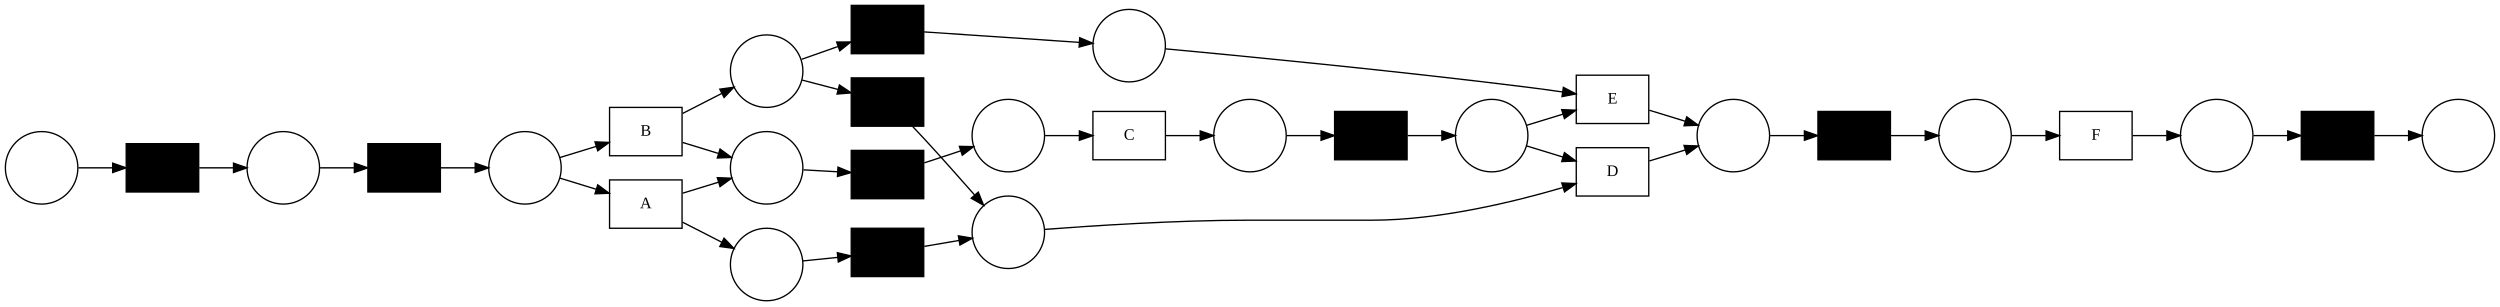
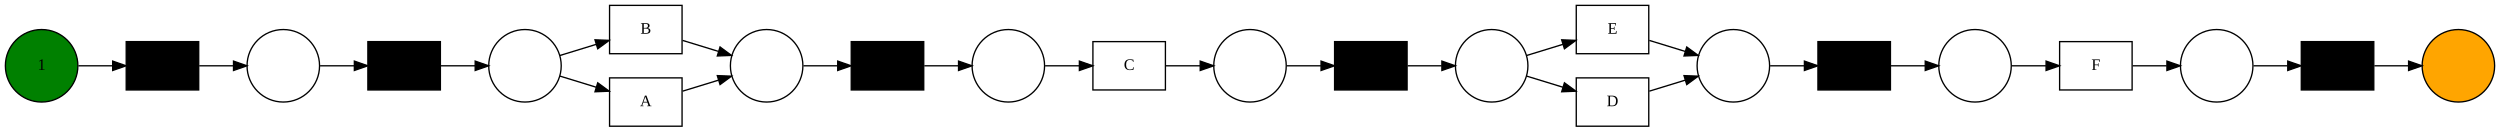
- <svg xmlns="http://www.w3.org/2000/svg" width="1862pt" height="228pt" viewBox="0.00 0.00 1862.00 228.00">
-   <g id="graph0" class="graph" transform="scale(1 1) rotate(0) translate(4 224)">
+ <svg xmlns="http://www.w3.org/2000/svg" width="1862pt" height="98pt" viewBox="0.00 0.00 1862.00 98.00">
+   <g id="graph0" class="graph" transform="scale(1 1) rotate(0) translate(4 94)">
    <g id="node1" class="node">
-       <polygon fill="black" stroke="black" points="1404,-141 1350,-141 1350,-105 1404,-105 1404,-141" />
+       <polygon fill="none" stroke="black" points="504,-90 450,-90 450,-54 504,-54 504,-90" />
+       <text text-anchor="middle" x="477" y="-68.9" font-family="Times New Roman,serif" font-size="12.00">B</text>
    </g>
-     <g id="node24" class="node">
-       <ellipse fill="none" stroke="black" cx="1467" cy="-123" rx="27" ry="27" />
+     <g id="node16" class="node">
+       <ellipse fill="none" stroke="black" cx="567" cy="-45" rx="27" ry="27" />
    </g>
-     <g id="edge30" class="edge">
-       <path fill="none" stroke="black" d="M1404.4,-123C1412.39,-123 1421.31,-123 1429.82,-123" />
-       <polygon fill="black" stroke="black" points="1429.92,-126.5 1439.92,-123 1429.92,-119.5 1429.92,-126.5" />
+     <g id="edge2" class="edge">
+       <path fill="none" stroke="black" d="M504.403,-63.899C512.79,-61.326 522.197,-58.439 531.088,-55.712" />
+       <polygon fill="black" stroke="black" points="532.29,-59.004 540.823,-52.725 530.236,-52.312 532.29,-59.004" />
    </g>
    <g id="node2" class="node">
-       <polygon fill="none" stroke="black" points="504,-90 450,-90 450,-54 504,-54 504,-90" />
-       <text text-anchor="middle" x="477" y="-68.9" font-family="Times New Roman,serif" font-size="12.00">A</text>
+       <polygon fill="black" stroke="black" points="324,-63 270,-63 270,-27 324,-27 324,-63" />
+     </g>
+     <g id="node14" class="node">
+       <ellipse fill="none" stroke="black" cx="387" cy="-45" rx="27" ry="27" />
+     </g>
+     <g id="edge21" class="edge">
+       <path fill="none" stroke="black" d="M324.403,-45C332.393,-45 341.311,-45 349.824,-45" />
+       <polygon fill="black" stroke="black" points="349.919,-48.5 359.919,-45 349.919,-41.5 349.919,-48.5" />
+     </g>
+     <g id="node3" class="node">
+       <polygon fill="none" stroke="black" points="1224,-90 1170,-90 1170,-54 1224,-54 1224,-90" />
+       <text text-anchor="middle" x="1197" y="-68.9" font-family="Times New Roman,serif" font-size="12.00">E</text>
+     </g>
+     <g id="node17" class="node">
+       <ellipse fill="none" stroke="black" cx="1287" cy="-45" rx="27" ry="27" />
+     </g>
+     <g id="edge4" class="edge">
+       <path fill="none" stroke="black" d="M1224.4,-63.899C1232.79,-61.326 1242.2,-58.439 1251.09,-55.712" />
+       <polygon fill="black" stroke="black" points="1252.29,-59.004 1260.82,-52.725 1250.24,-52.312 1252.29,-59.004" />
+     </g>
+     <g id="node4" class="node">
+       <polygon fill="black" stroke="black" points="1404,-63 1350,-63 1350,-27 1404,-27 1404,-63" />
+     </g>
+     <g id="node21" class="node">
+       <ellipse fill="none" stroke="black" cx="1467" cy="-45" rx="27" ry="27" />
+     </g>
+     <g id="edge24" class="edge">
+       <path fill="none" stroke="black" d="M1404.4,-45C1412.39,-45 1421.31,-45 1429.82,-45" />
+       <polygon fill="black" stroke="black" points="1429.92,-48.5 1439.92,-45 1429.92,-41.5 1429.92,-48.5" />
+     </g>
+     <g id="node5" class="node">
+       <polygon fill="none" stroke="black" points="1584,-63 1530,-63 1530,-27 1584,-27 1584,-63" />
+       <text text-anchor="middle" x="1557" y="-41.9" font-family="Times New Roman,serif" font-size="12.00">F</text>
+     </g>
+     <g id="node22" class="node">
+       <ellipse fill="none" stroke="black" cx="1647" cy="-45" rx="27" ry="27" />
+     </g>
+     <g id="edge6" class="edge">
+       <path fill="none" stroke="black" d="M1584.4,-45C1592.39,-45 1601.31,-45 1609.82,-45" />
+       <polygon fill="black" stroke="black" points="1609.92,-48.5 1619.92,-45 1609.92,-41.5 1609.92,-48.5" />
+     </g>
+     <g id="node6" class="node">
+       <polygon fill="black" stroke="black" points="144,-63 90,-63 90,-27 144,-27 144,-63" />
+     </g>
+     <g id="node18" class="node">
+       <ellipse fill="none" stroke="black" cx="207" cy="-45" rx="27" ry="27" />
+     </g>
+     <g id="edge19" class="edge">
+       <path fill="none" stroke="black" d="M144.403,-45C152.393,-45 161.311,-45 169.824,-45" />
+       <polygon fill="black" stroke="black" points="169.919,-48.5 179.919,-45 169.919,-41.5 169.919,-48.5" />
+     </g>
+     <g id="node7" class="node">
+       <polygon fill="none" stroke="black" points="504,-36 450,-36 450,-0 504,-0 504,-36" />
+       <text text-anchor="middle" x="477" y="-14.9" font-family="Times New Roman,serif" font-size="12.00">A</text>
+     </g>
+     <g id="edge1" class="edge">
+       <path fill="none" stroke="black" d="M504.403,-26.101C512.79,-28.674 522.197,-31.561 531.088,-34.288" />
+       <polygon fill="black" stroke="black" points="530.236,-37.688 540.823,-37.275 532.29,-30.996 530.236,-37.688" />
+     </g>
+     <g id="node8" class="node">
+       <polygon fill="black" stroke="black" points="684,-63 630,-63 630,-27 684,-27 684,-63" />
    </g>
    <g id="node19" class="node">
-       <ellipse fill="none" stroke="black" cx="567" cy="-99" rx="27" ry="27" />
+       <ellipse fill="none" stroke="black" cx="747" cy="-45" rx="27" ry="27" />
    </g>
-     <g id="edge2" class="edge">
-       <path fill="none" stroke="black" d="M504.403,-80.101C512.79,-82.674 522.197,-85.561 531.088,-88.288" />
-       <polygon fill="black" stroke="black" points="530.236,-91.688 540.823,-91.275 532.29,-84.996 530.236,-91.688" />
+     <g id="edge23" class="edge">
+       <path fill="none" stroke="black" d="M684.403,-45C692.393,-45 701.311,-45 709.824,-45" />
+       <polygon fill="black" stroke="black" points="709.919,-48.5 719.919,-45 709.919,-41.5 709.919,-48.5" />
    </g>
-     <g id="node27" class="node">
-       <ellipse fill="none" stroke="black" cx="567" cy="-27" rx="27" ry="27" />
+     <g id="node9" class="node">
+       <polygon fill="none" stroke="black" points="864,-63 810,-63 810,-27 864,-27 864,-63" />
+       <text text-anchor="middle" x="837" y="-41.9" font-family="Times New Roman,serif" font-size="12.00">C</text>
+     </g>
+     <g id="node20" class="node">
+       <ellipse fill="none" stroke="black" cx="927" cy="-45" rx="27" ry="27" />
    </g>
    <g id="edge3" class="edge">
-       <path fill="none" stroke="black" d="M504.403,-58.498C513.611,-53.79 524.049,-48.452 533.683,-43.526" />
-       <polygon fill="black" stroke="black" points="535.295,-46.632 542.605,-38.963 532.108,-40.4 535.295,-46.632" />
+       <path fill="none" stroke="black" d="M864.403,-45C872.393,-45 881.311,-45 889.824,-45" />
+       <polygon fill="black" stroke="black" points="889.919,-48.5 899.919,-45 889.919,-41.5 889.919,-48.5" />
    </g>
-     <g id="node3" class="node">
-       <polygon fill="none" stroke="black" points="864,-141 810,-141 810,-105 864,-105 864,-141" />
-       <text text-anchor="middle" x="837" y="-119.9" font-family="Times New Roman,serif" font-size="12.00">C</text>
+     <g id="node10" class="node">
+       <polygon fill="none" stroke="black" points="1224,-36 1170,-36 1170,-0 1224,-0 1224,-36" />
+       <text text-anchor="middle" x="1197" y="-14.9" font-family="Times New Roman,serif" font-size="12.00">D</text>
+     </g>
+     <g id="edge5" class="edge">
+       <path fill="none" stroke="black" d="M1224.4,-26.101C1232.79,-28.674 1242.2,-31.561 1251.09,-34.288" />
+       <polygon fill="black" stroke="black" points="1250.24,-37.688 1260.82,-37.275 1252.29,-30.996 1250.24,-37.688" />
+     </g>
+     <g id="node11" class="node">
+       <polygon fill="black" stroke="black" points="1044,-63 990,-63 990,-27 1044,-27 1044,-63" />
+     </g>
+     <g id="node15" class="node">
+       <ellipse fill="none" stroke="black" cx="1107" cy="-45" rx="27" ry="27" />
+     </g>
+     <g id="edge22" class="edge">
+       <path fill="none" stroke="black" d="M1044.4,-45C1052.39,-45 1061.31,-45 1069.82,-45" />
+       <polygon fill="black" stroke="black" points="1069.92,-48.5 1079.92,-45 1069.92,-41.5 1069.92,-48.5" />
+     </g>
+     <g id="node12" class="node">
+       <polygon fill="black" stroke="black" points="1764,-63 1710,-63 1710,-27 1764,-27 1764,-63" />
    </g>
    <g id="node23" class="node">
-       <ellipse fill="none" stroke="black" cx="927" cy="-123" rx="27" ry="27" />
+       <ellipse fill="orange" stroke="black" cx="1827" cy="-45" rx="27" ry="27" />
    </g>
-     <g id="edge4" class="edge">
-       <path fill="none" stroke="black" d="M864.403,-123C872.393,-123 881.311,-123 889.824,-123" />
-       <polygon fill="black" stroke="black" points="889.919,-126.5 899.919,-123 889.919,-119.5 889.919,-126.5" />
+     <g id="edge20" class="edge">
+       <path fill="none" stroke="black" d="M1764.4,-45C1772.39,-45 1781.31,-45 1789.82,-45" />
+       <polygon fill="black" stroke="black" points="1789.92,-48.5 1799.92,-45 1789.92,-41.5 1789.92,-48.5" />
    </g>
-     <g id="node4" class="node">
-       <polygon fill="black" stroke="black" points="684,-54 630,-54 630,-18 684,-18 684,-54" />
+     <g id="node13" class="node">
+       <ellipse fill="green" stroke="black" cx="27" cy="-45" rx="27" ry="27" />
+       <text text-anchor="middle" x="27" y="-41.9" font-family="Times New Roman,serif" font-size="12.00">1</text>
    </g>
-     <g id="node29" class="node">
-       <ellipse fill="none" stroke="black" cx="747" cy="-51" rx="27" ry="27" />
+     <g id="edge18" class="edge">
+       <path fill="none" stroke="black" d="M54.403,-45C62.393,-45 71.311,-45 79.824,-45" />
+       <polygon fill="black" stroke="black" points="79.919,-48.5 89.919,-45 79.919,-41.5 79.919,-48.5" />
    </g>
-     <g id="edge32" class="edge">
-       <path fill="none" stroke="black" d="M684.403,-40.501C692.554,-41.89 701.669,-43.444 710.337,-44.921" />
-       <polygon fill="black" stroke="black" points="709.775,-48.376 720.221,-46.606 710.952,-41.475 709.775,-48.376" />
-     </g>
-     <g id="node5" class="node">
-       <polygon fill="black" stroke="black" points="684,-220 630,-220 630,-184 684,-184 684,-220" />
-     </g>
-     <g id="node30" class="node">
-       <ellipse fill="none" stroke="black" cx="837" cy="-190" rx="27" ry="27" />
-     </g>
-     <g id="edge34" class="edge">
-       <path fill="none" stroke="black" d="M684.265,-200.229C714.851,-198.167 765.551,-194.749 799.843,-192.438" />
-       <polygon fill="black" stroke="black" points="800.176,-195.923 809.918,-191.758 799.705,-188.939 800.176,-195.923" />
-     </g>
-     <g id="node6" class="node">
-       <polygon fill="none" stroke="black" points="504,-144 450,-144 450,-108 504,-108 504,-144" />
-       <text text-anchor="middle" x="477" y="-122.9" font-family="Times New Roman,serif" font-size="12.00">B</text>
-     </g>
-     <g id="edge5" class="edge">
-       <path fill="none" stroke="black" d="M504.403,-117.899C512.79,-115.326 522.197,-112.439 531.088,-109.712" />
-       <polygon fill="black" stroke="black" points="532.29,-113.004 540.823,-106.725 530.236,-106.312 532.29,-113.004" />
-     </g>
-     <g id="node28" class="node">
-       <ellipse fill="none" stroke="black" cx="567" cy="-171" rx="27" ry="27" />
-     </g>
-     <g id="edge6" class="edge">
-       <path fill="none" stroke="black" d="M504.403,-139.501C513.611,-144.21 524.049,-149.548 533.683,-154.474" />
-       <polygon fill="black" stroke="black" points="532.108,-157.6 542.605,-159.037 535.295,-151.368 532.108,-157.6" />
-     </g>
-     <g id="node7" class="node">
-       <polygon fill="none" stroke="black" points="1224,-168 1170,-168 1170,-132 1224,-132 1224,-168" />
-       <text text-anchor="middle" x="1197" y="-146.9" font-family="Times New Roman,serif" font-size="12.00">E</text>
-     </g>
-     <g id="node20" class="node">
-       <ellipse fill="none" stroke="black" cx="1287" cy="-123" rx="27" ry="27" />
-     </g>
-     <g id="edge1" class="edge">
-       <path fill="none" stroke="black" d="M1224.4,-141.899C1232.79,-139.326 1242.2,-136.439 1251.09,-133.712" />
-       <polygon fill="black" stroke="black" points="1252.29,-137.004 1260.82,-130.725 1250.24,-130.312 1252.29,-137.004" />
-     </g>
-     <g id="node8" class="node">
-       <polygon fill="none" stroke="black" points="1584,-141 1530,-141 1530,-105 1584,-105 1584,-141" />
-       <text text-anchor="middle" x="1557" y="-119.9" font-family="Times New Roman,serif" font-size="12.00">F</text>
-     </g>
-     <g id="node25" class="node">
-       <ellipse fill="none" stroke="black" cx="1647" cy="-123" rx="27" ry="27" />
+     <g id="edge8" class="edge">
+       <path fill="none" stroke="black" d="M412.982,-52.665C421.415,-55.252 431.003,-58.194 440.111,-60.989" />
+       <polygon fill="black" stroke="black" points="439.141,-64.352 449.727,-63.939 441.194,-57.66 439.141,-64.352" />
    </g>
    <g id="edge7" class="edge">
-       <path fill="none" stroke="black" d="M1584.4,-123C1592.39,-123 1601.31,-123 1609.82,-123" />
-       <polygon fill="black" stroke="black" points="1609.92,-126.5 1619.92,-123 1609.92,-119.5 1609.92,-126.5" />
-     </g>
-     <g id="node9" class="node">
-       <polygon fill="black" stroke="black" points="324,-117 270,-117 270,-81 324,-81 324,-117" />
-     </g>
-     <g id="node16" class="node">
-       <ellipse fill="none" stroke="black" cx="387" cy="-99" rx="27" ry="27" />
-     </g>
-     <g id="edge28" class="edge">
-       <path fill="none" stroke="black" d="M324.403,-99C332.393,-99 341.311,-99 349.824,-99" />
-       <polygon fill="black" stroke="black" points="349.919,-102.5 359.919,-99 349.919,-95.5 349.919,-102.5" />
-     </g>
-     <g id="node10" class="node">
-       <polygon fill="black" stroke="black" points="144,-117 90,-117 90,-81 144,-81 144,-117" />
-     </g>
-     <g id="node21" class="node">
-       <ellipse fill="none" stroke="black" cx="207" cy="-99" rx="27" ry="27" />
-     </g>
-     <g id="edge26" class="edge">
-       <path fill="none" stroke="black" d="M144.403,-99C152.393,-99 161.311,-99 169.824,-99" />
-       <polygon fill="black" stroke="black" points="169.919,-102.5 179.919,-99 169.919,-95.5 169.919,-102.5" />
-     </g>
-     <g id="node11" class="node">
-       <polygon fill="black" stroke="black" points="684,-112 630,-112 630,-76 684,-76 684,-112" />
-     </g>
-     <g id="node22" class="node">
-       <ellipse fill="none" stroke="black" cx="747" cy="-123" rx="27" ry="27" />
-     </g>
-     <g id="edge31" class="edge">
-       <path fill="none" stroke="black" d="M684.403,-102.701C692.954,-105.519 702.567,-108.687 711.61,-111.667" />
-       <polygon fill="black" stroke="black" points="710.53,-114.996 721.123,-114.802 712.721,-108.348 710.53,-114.996" />
-     </g>
-     <g id="node12" class="node">
-       <polygon fill="none" stroke="black" points="1224,-114 1170,-114 1170,-78 1224,-78 1224,-114" />
-       <text text-anchor="middle" x="1197" y="-92.9" font-family="Times New Roman,serif" font-size="12.00">D</text>
-     </g>
-     <g id="edge8" class="edge">
-       <path fill="none" stroke="black" d="M1224.4,-104.101C1232.79,-106.674 1242.2,-109.561 1251.09,-112.288" />
-       <polygon fill="black" stroke="black" points="1250.24,-115.688 1260.82,-115.275 1252.29,-108.996 1250.24,-115.688" />
-     </g>
-     <g id="node13" class="node">
-       <polygon fill="black" stroke="black" points="1044,-141 990,-141 990,-105 1044,-105 1044,-141" />
-     </g>
-     <g id="node17" class="node">
-       <ellipse fill="none" stroke="black" cx="1107" cy="-123" rx="27" ry="27" />
-     </g>
-     <g id="edge29" class="edge">
-       <path fill="none" stroke="black" d="M1044.4,-123C1052.39,-123 1061.31,-123 1069.82,-123" />
-       <polygon fill="black" stroke="black" points="1069.92,-126.5 1079.92,-123 1069.92,-119.5 1069.92,-126.5" />
-     </g>
-     <g id="node14" class="node">
-       <polygon fill="black" stroke="black" points="1764,-141 1710,-141 1710,-105 1764,-105 1764,-141" />
-     </g>
-     <g id="node18" class="node">
-       <ellipse fill="none" stroke="black" cx="1827" cy="-123" rx="27" ry="27" />
-     </g>
-     <g id="edge27" class="edge">
-       <path fill="none" stroke="black" d="M1764.4,-123C1772.39,-123 1781.31,-123 1789.82,-123" />
-       <polygon fill="black" stroke="black" points="1789.92,-126.5 1799.92,-123 1789.92,-119.5 1789.92,-126.5" />
-     </g>
-     <g id="node15" class="node">
-       <polygon fill="black" stroke="black" points="684,-166 630,-166 630,-130 684,-130 684,-166" />
-     </g>
-     <g id="edge33" class="edge">
-       <path fill="none" stroke="black" d="M675.726,-129.798C678.515,-126.875 681.351,-123.868 684,-121 696.679,-107.272 710.491,-91.737 721.854,-78.795" />
-       <polygon fill="black" stroke="black" points="724.627,-80.941 728.58,-71.112 719.36,-76.331 724.627,-80.941" />
+       <path fill="none" stroke="black" d="M412.982,-37.335C421.415,-34.748 431.003,-31.806 440.111,-29.012" />
+       <polygon fill="black" stroke="black" points="441.194,-32.34 449.727,-26.061 439.141,-25.648 441.194,-32.34" />
    </g>
    <g id="edge9" class="edge">
-       <path fill="none" stroke="black" d="M412.982,-91.335C421.415,-88.748 431.003,-85.806 440.111,-83.011" />
-       <polygon fill="black" stroke="black" points="441.194,-86.34 449.727,-80.061 439.141,-79.648 441.194,-86.34" />
+       <path fill="none" stroke="black" d="M1132.98,-52.665C1141.42,-55.252 1151,-58.194 1160.11,-60.989" />
+       <polygon fill="black" stroke="black" points="1159.14,-64.352 1169.73,-63.939 1161.19,-57.66 1159.14,-64.352" />
    </g>
    <g id="edge10" class="edge">
-       <path fill="none" stroke="black" d="M412.982,-106.665C421.415,-109.252 431.003,-112.194 440.111,-114.989" />
-       <polygon fill="black" stroke="black" points="439.141,-118.352 449.727,-117.939 441.194,-111.66 439.141,-118.352" />
+       <path fill="none" stroke="black" d="M1132.98,-37.335C1141.42,-34.748 1151,-31.806 1160.11,-29.012" />
+       <polygon fill="black" stroke="black" points="1161.19,-32.34 1169.73,-26.061 1159.14,-25.648 1161.19,-32.34" />
    </g>
    <g id="edge11" class="edge">
-       <path fill="none" stroke="black" d="M1132.98,-130.665C1141.42,-133.252 1151,-136.194 1160.11,-138.989" />
-       <polygon fill="black" stroke="black" points="1159.14,-142.352 1169.73,-141.939 1161.19,-135.66 1159.14,-142.352" />
+       <path fill="none" stroke="black" d="M594.403,-45C602.393,-45 611.311,-45 619.824,-45" />
+       <polygon fill="black" stroke="black" points="619.919,-48.5 629.919,-45 619.919,-41.5 619.919,-48.5" />
    </g>
    <g id="edge12" class="edge">
-       <path fill="none" stroke="black" d="M1132.98,-115.335C1141.42,-112.748 1151,-109.806 1160.11,-107.011" />
-       <polygon fill="black" stroke="black" points="1161.19,-110.34 1169.73,-104.061 1159.14,-103.648 1161.19,-110.34" />
+       <path fill="none" stroke="black" d="M1314.4,-45C1322.39,-45 1331.31,-45 1339.82,-45" />
+       <polygon fill="black" stroke="black" points="1339.92,-48.5 1349.92,-45 1339.92,-41.5 1339.92,-48.5" />
    </g>
    <g id="edge13" class="edge">
-       <path fill="none" stroke="black" d="M594.403,-97.5C602.393,-97.046 611.311,-96.539 619.824,-96.055" />
-       <polygon fill="black" stroke="black" points="620.134,-99.544 629.919,-95.482 619.737,-92.555 620.134,-99.544" />
+       <path fill="none" stroke="black" d="M234.403,-45C242.393,-45 251.311,-45 259.824,-45" />
+       <polygon fill="black" stroke="black" points="259.919,-48.5 269.919,-45 259.919,-41.5 259.919,-48.5" />
    </g>
    <g id="edge14" class="edge">
-       <path fill="none" stroke="black" d="M1314.4,-123C1322.39,-123 1331.31,-123 1339.82,-123" />
-       <polygon fill="black" stroke="black" points="1339.92,-126.5 1349.92,-123 1339.92,-119.5 1339.92,-126.5" />
+       <path fill="none" stroke="black" d="M774.403,-45C782.393,-45 791.311,-45 799.824,-45" />
+       <polygon fill="black" stroke="black" points="799.919,-48.5 809.919,-45 799.919,-41.5 799.919,-48.5" />
    </g>
    <g id="edge15" class="edge">
-       <path fill="none" stroke="black" d="M234.403,-99C242.393,-99 251.311,-99 259.824,-99" />
-       <polygon fill="black" stroke="black" points="259.919,-102.5 269.919,-99 259.919,-95.5 259.919,-102.5" />
+       <path fill="none" stroke="black" d="M954.403,-45C962.393,-45 971.311,-45 979.824,-45" />
+       <polygon fill="black" stroke="black" points="979.919,-48.5 989.919,-45 979.919,-41.5 979.919,-48.5" />
    </g>
    <g id="edge16" class="edge">
-       <path fill="none" stroke="black" d="M774.403,-123C782.393,-123 791.311,-123 799.824,-123" />
-       <polygon fill="black" stroke="black" points="799.919,-126.5 809.919,-123 799.919,-119.5 799.919,-126.5" />
+       <path fill="none" stroke="black" d="M1494.4,-45C1502.39,-45 1511.31,-45 1519.82,-45" />
+       <polygon fill="black" stroke="black" points="1519.92,-48.5 1529.92,-45 1519.92,-41.5 1519.92,-48.5" />
    </g>
    <g id="edge17" class="edge">
-       <path fill="none" stroke="black" d="M954.403,-123C962.393,-123 971.311,-123 979.824,-123" />
-       <polygon fill="black" stroke="black" points="979.919,-126.5 989.919,-123 979.919,-119.5 979.919,-126.5" />
-     </g>
-     <g id="edge18" class="edge">
-       <path fill="none" stroke="black" d="M1494.4,-123C1502.39,-123 1511.31,-123 1519.82,-123" />
-       <polygon fill="black" stroke="black" points="1519.92,-126.5 1529.92,-123 1519.92,-119.5 1519.92,-126.5" />
-     </g>
-     <g id="edge19" class="edge">
-       <path fill="none" stroke="black" d="M1674.4,-123C1682.39,-123 1691.31,-123 1699.82,-123" />
-       <polygon fill="black" stroke="black" points="1699.92,-126.5 1709.92,-123 1699.92,-119.5 1699.92,-126.5" />
-     </g>
-     <g id="node26" class="node">
-       <ellipse fill="none" stroke="black" cx="27" cy="-99" rx="27" ry="27" />
-     </g>
-     <g id="edge20" class="edge">
-       <path fill="none" stroke="black" d="M54.403,-99C62.393,-99 71.311,-99 79.824,-99" />
-       <polygon fill="black" stroke="black" points="79.919,-102.5 89.919,-99 79.919,-95.5 79.919,-102.5" />
-     </g>
-     <g id="edge21" class="edge">
-       <path fill="none" stroke="black" d="M593.927,-29.652C602.089,-30.486 611.256,-31.424 619.989,-32.317" />
-       <polygon fill="black" stroke="black" points="619.65,-35.801 629.954,-33.336 620.362,-28.837 619.65,-35.801" />
-     </g>
-     <g id="edge23" class="edge">
-       <path fill="none" stroke="black" d="M592.982,-179.8C601.415,-182.771 611.003,-186.149 620.111,-189.357" />
-       <polygon fill="black" stroke="black" points="619.133,-192.723 629.727,-192.745 621.459,-186.121 619.133,-192.723" />
-     </g>
-     <g id="edge22" class="edge">
-       <path fill="none" stroke="black" d="M593.453,-164.347C601.788,-162.169 611.21,-159.706 620.165,-157.366" />
-       <polygon fill="black" stroke="black" points="621.203,-160.712 629.993,-154.797 619.433,-153.94 621.203,-160.712" />
-     </g>
-     <g id="edge24" class="edge">
-       <path fill="none" stroke="black" d="M773.92,-53.133C808.554,-55.794 871.851,-60 926,-60 926,-60 926,-60 1018,-60 1067.93,-60 1124.2,-73.777 1159.86,-84.285" />
-       <polygon fill="black" stroke="black" points="1159.21,-87.744 1169.8,-87.285 1161.24,-81.043 1159.21,-87.744" />
-     </g>
-     <g id="edge25" class="edge">
-       <path fill="none" stroke="black" d="M864.173,-187.612C915.834,-182.82 1034.53,-171.423 1134,-159 1142.36,-157.955 1151.34,-156.719 1159.8,-155.502" />
-       <polygon fill="black" stroke="black" points="1160.4,-158.952 1169.79,-154.041 1159.38,-152.026 1160.4,-158.952" />
+       <path fill="none" stroke="black" d="M1674.4,-45C1682.39,-45 1691.31,-45 1699.82,-45" />
+       <polygon fill="black" stroke="black" points="1699.92,-48.5 1709.92,-45 1699.92,-41.5 1699.92,-48.5" />
    </g>
  </g>
</svg>
